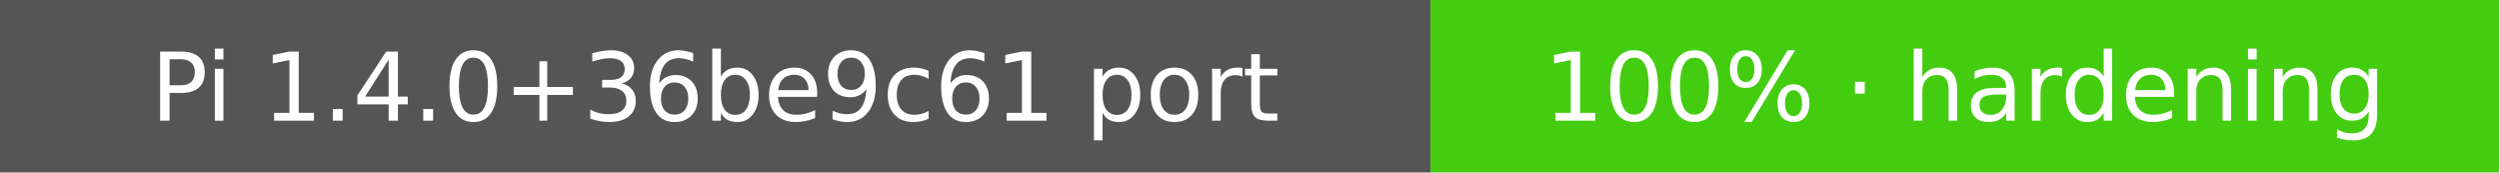
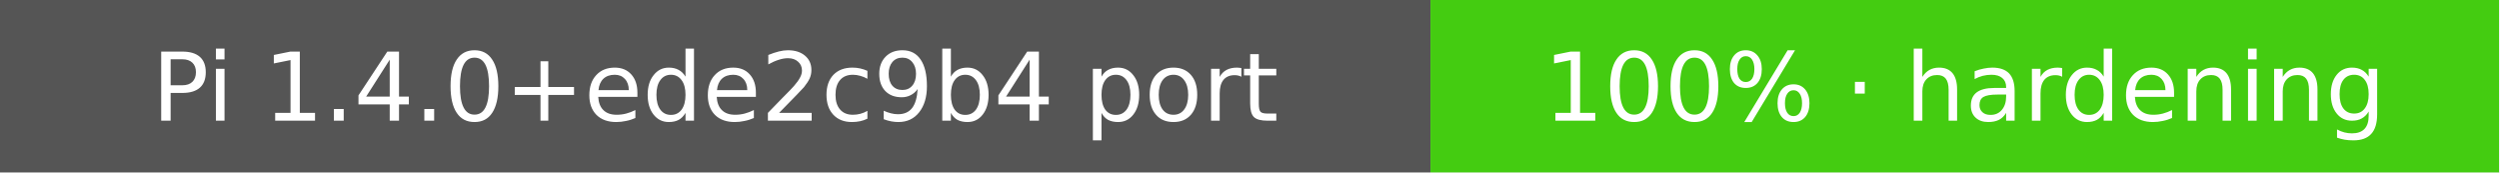
- <svg xmlns="http://www.w3.org/2000/svg" width="290" height="20" role="img" aria-label="Pi 1.4.0+36be9c61 port: 100% · hardening">
+ <svg xmlns="http://www.w3.org/2000/svg" width="290" height="20" role="img" aria-label="Pi 1.4.0+ede2c9b4 port: 100% · hardening">
  <rect width="166" height="20" fill="#555" />
  <rect x="166" width="124" height="20" fill="#4c1" />
  <g fill="#fff" text-anchor="middle" font-family="Verdana,Geneva,DejaVu Sans,sans-serif" font-size="11">
-     <text x="83" y="14">Pi 1.4.0+36be9c61 port</text>
+     <text x="83" y="14">Pi 1.4.0+ede2c9b4 port</text>
    <text x="228" y="14">100% · hardening</text>
  </g>
</svg>
